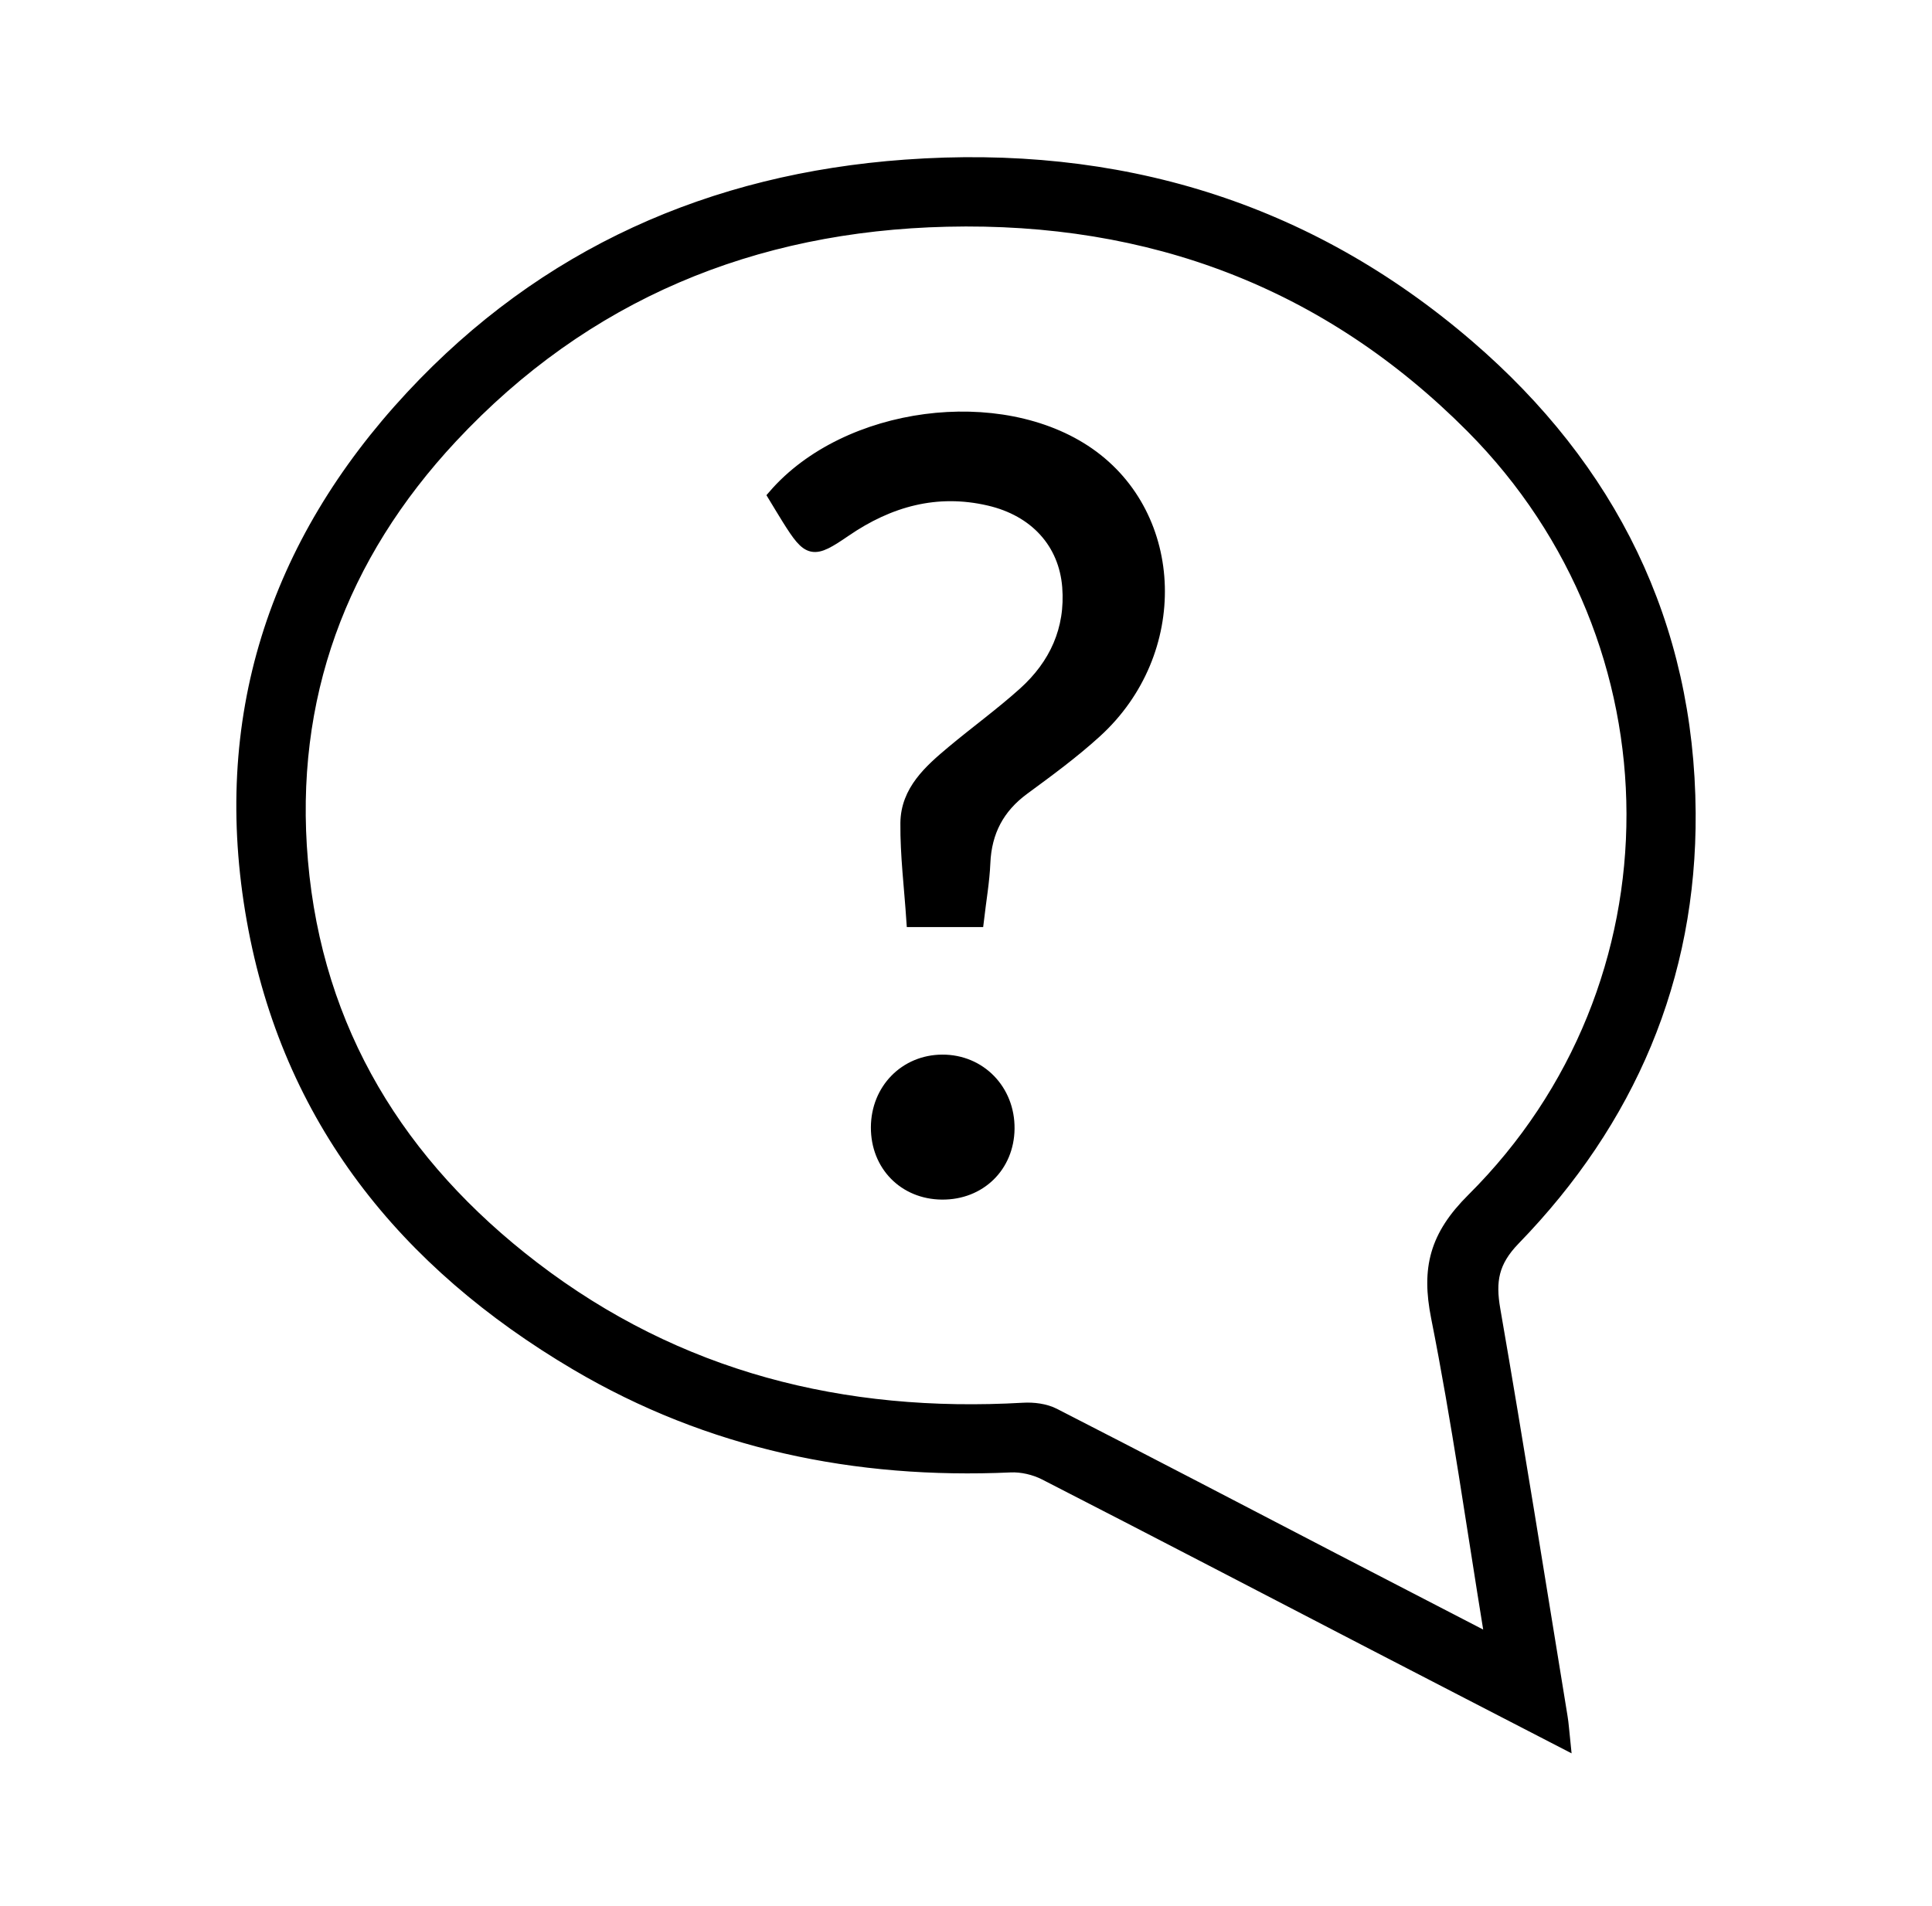
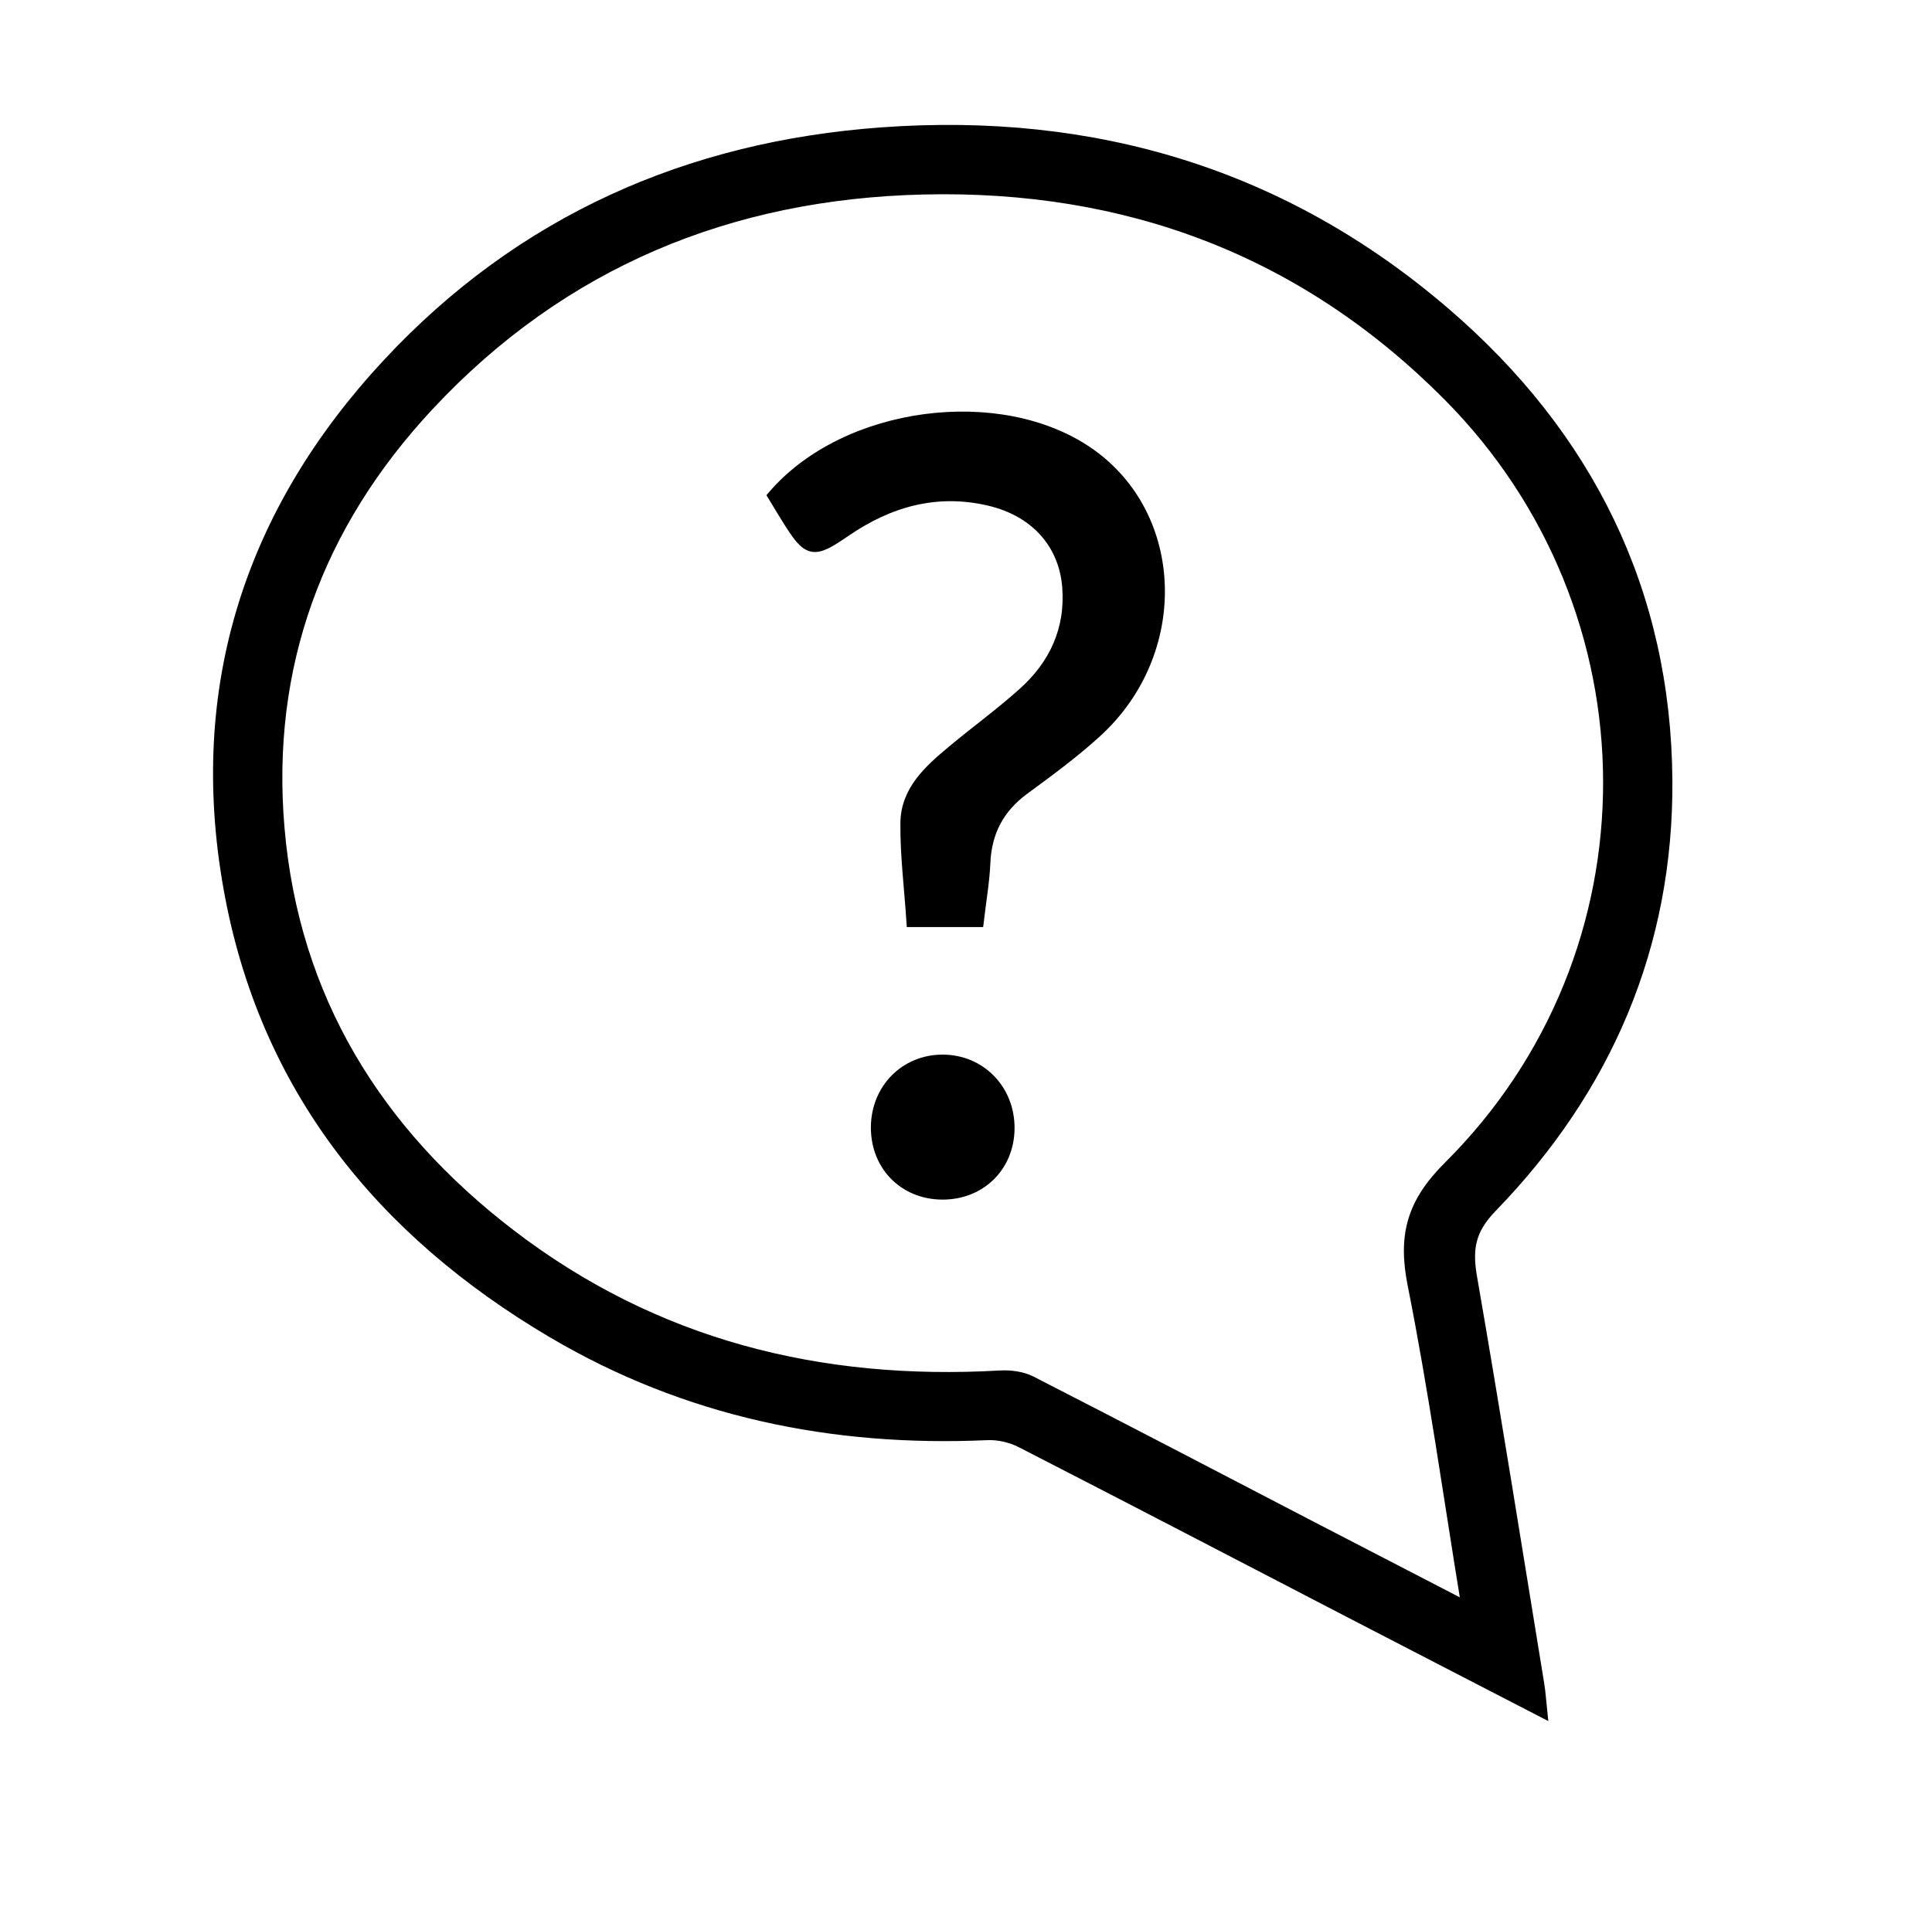
<svg xmlns="http://www.w3.org/2000/svg" version="1.1" id="Layer_1" x="0px" y="0px" width="1500.5px" height="1480.5px" viewBox="0 0 1500.5 1480.5" enable-background="new 0 0 1500.5 1480.5" xml:space="preserve">
  <g id="P8qOMD_1_">
    <g>
-       <path fill-rule="evenodd" clip-rule="evenodd" stroke="#000000" stroke-width="10" stroke-miterlimit="10" d="M1214.639,1353.396    c-50.547-26.142-98.777-50.947-146.918-75.93c-85.326-44.244-170.564-88.734-256.104-132.578    c-8.016-4.096-18.08-6.457-27.031-6.012c-119.886,5.366-233.224-18.013-336.965-79.271    c-133.044-78.58-223.538-190.248-251.037-345.003c-27.611-155.289,16.478-291.585,123.159-406.282    C422.904,197.387,552.765,139.85,703.2,128.984c164.119-11.847,311.525,31.975,436.933,139.924    c110.355,94.945,170.832,216.078,171.812,362.505c0.891,128.279-46.895,239.235-136.051,331.108    c-17.057,17.591-19.463,32.777-15.633,54.866c18.26,105.368,35.004,210.957,52.238,316.48    C1213.391,1339.124,1213.701,1344.49,1214.639,1353.396z M1156.432,1273.904c0.4-3.585,0.98-5.346,0.713-6.971    c-13.27-81.363-24.672-163.061-40.75-243.844c-7.48-37.676-1.201-62.726,27.523-91.316    c166.512-165.645,165.131-433.336-0.533-600.071c-112.359-113.027-250.014-164.264-408.009-160.567    c-150.701,3.539-281.119,57.158-384.839,168.271c-86.306,92.497-127.322,202.917-116.366,329.528    c11.422,132.064,75.93,236.141,179.961,315.855c112.225,85.994,240.771,117.947,380.609,109.933    c7.926-0.469,16.99,0.667,23.891,4.208c72.826,37.274,145.326,75.194,217.873,112.894    C1076.182,1232.398,1115.861,1252.929,1156.432,1273.904z" />
-       <path fill-rule="evenodd" clip-rule="evenodd" stroke="#000000" stroke-width="10" stroke-miterlimit="10" d="M759.135,715.182    c-11.98,0-22.066,0-32.175,0c-5.301,0-10.601,0-18.015,0c-1.737-26.051-4.875-50.901-4.653-75.729    c0.223-24.961,18.104-40.682,35.717-55.422c18.326-15.319,37.718-29.37,55.445-45.313c24.381-21.912,37.117-49.633,34.514-82.922    c-2.74-34.313-25.697-59.542-61.592-67.893c-41.015-9.573-78.023,0.803-112.046,24.139c-25.162,17.234-27.9,16.744-44.178-9.219    c-3.742-5.967-7.326-12.046-10.733-17.635c56.113-64.931,175.484-80.34,244.035-32.555c69.828,48.675,72.9,154.131,5.611,215.543    c-17.602,16.077-36.977,30.283-56.215,44.423c-19.771,14.517-29.637,33.377-30.684,57.76    C763.566,684.565,761.072,698.682,759.135,715.182z" />
-       <path fill-rule="evenodd" clip-rule="evenodd" stroke="#000000" stroke-width="10" stroke-miterlimit="10" d="M731.59,926.918    c-29.058-0.244-50.324-21.91-50.211-51.169c0.112-29.081,21.867-51.325,50.39-51.459c29.147-0.179,51.526,22.801,51.192,52.551    C782.625,905.921,760.85,927.164,731.59,926.918z" />
+       <path stroke="#000000" stroke-width="10" stroke-miterlimit="10" d="M845.454,352.633    c-68.551-47.785-187.922-32.376-244.035,32.555c3.407,5.59,6.991,11.669,10.733,17.636c16.277,25.963,19.016,26.453,44.178,9.219    c34.023-23.336,71.031-33.712,112.046-24.139c35.896,8.351,58.853,33.58,61.592,67.893c2.604,33.289-10.133,61.01-34.514,82.922    c-17.728,15.943-37.119,29.994-55.445,45.313c-17.612,14.74-35.494,30.461-35.717,55.422c-0.222,24.828,2.916,49.678,4.653,75.729    c7.414,0,12.714,0,18.015,0c10.109,0,20.195,0,32.175,0c1.938-16.5,4.432-30.616,5.031-44.822    c1.047-24.384,10.913-43.243,30.684-57.761c19.238-14.14,38.613-28.346,56.215-44.423    C918.354,506.764,915.282,401.308,845.454,352.633z" />
+       <path stroke="#000000" stroke-width="10" stroke-miterlimit="10" d="M731.59,926.918c-29.058-0.244-50.324-21.91-50.211-51.169    c0.112-29.081,21.867-51.325,50.391-51.459c29.146-0.179,51.525,22.801,51.191,52.551    C782.625,905.921,760.85,927.164,731.59,926.918z" />
    </g>
  </g>
+   <path stroke="#000000" stroke-width="10" stroke-miterlimit="10" d="M1142.182,992.318c-3.83-22.088-1.424-37.273,15.634-54.865  c89.155-91.873,136.941-202.829,136.051-331.108c-0.98-146.427-61.457-267.56-171.812-362.505  C996.646,135.891,849.24,92.069,685.121,103.916c-150.436,10.866-280.296,68.403-383.457,179.336  C194.983,397.949,150.894,534.245,178.505,689.534c27.499,154.755,117.993,266.423,251.037,345.003  c103.741,61.258,217.079,84.637,336.965,79.271c8.951-0.445,19.016,1.916,27.031,6.012c85.54,43.844,170.777,88.334,256.104,132.578  c48.142,24.982,96.371,49.787,146.918,75.93c-0.938-8.906-1.248-14.271-2.14-19.529  C1177.186,1203.275,1160.442,1097.688,1142.182,992.318z M1138.278,1248.863c-40.57-20.977-80.25-41.506-119.927-62.08  c-72.547-37.701-145.047-75.621-217.873-112.895c-6.901-3.541-15.965-4.678-23.891-4.207  c-139.838,8.014-268.384-23.939-380.609-109.934c-104.03-79.715-168.539-183.791-179.961-315.855  c-10.956-126.611,30.06-237.031,116.366-329.528c103.72-111.113,234.138-164.732,384.839-168.271  c157.995-3.697,295.65,47.54,408.009,160.567c165.664,166.735,167.045,434.425,0.533,600.072  c-28.724,28.59-35.003,53.639-27.523,91.314c16.078,80.783,27.48,162.482,40.75,243.846  C1139.259,1243.518,1138.679,1245.277,1138.278,1248.863z" />
</svg>
